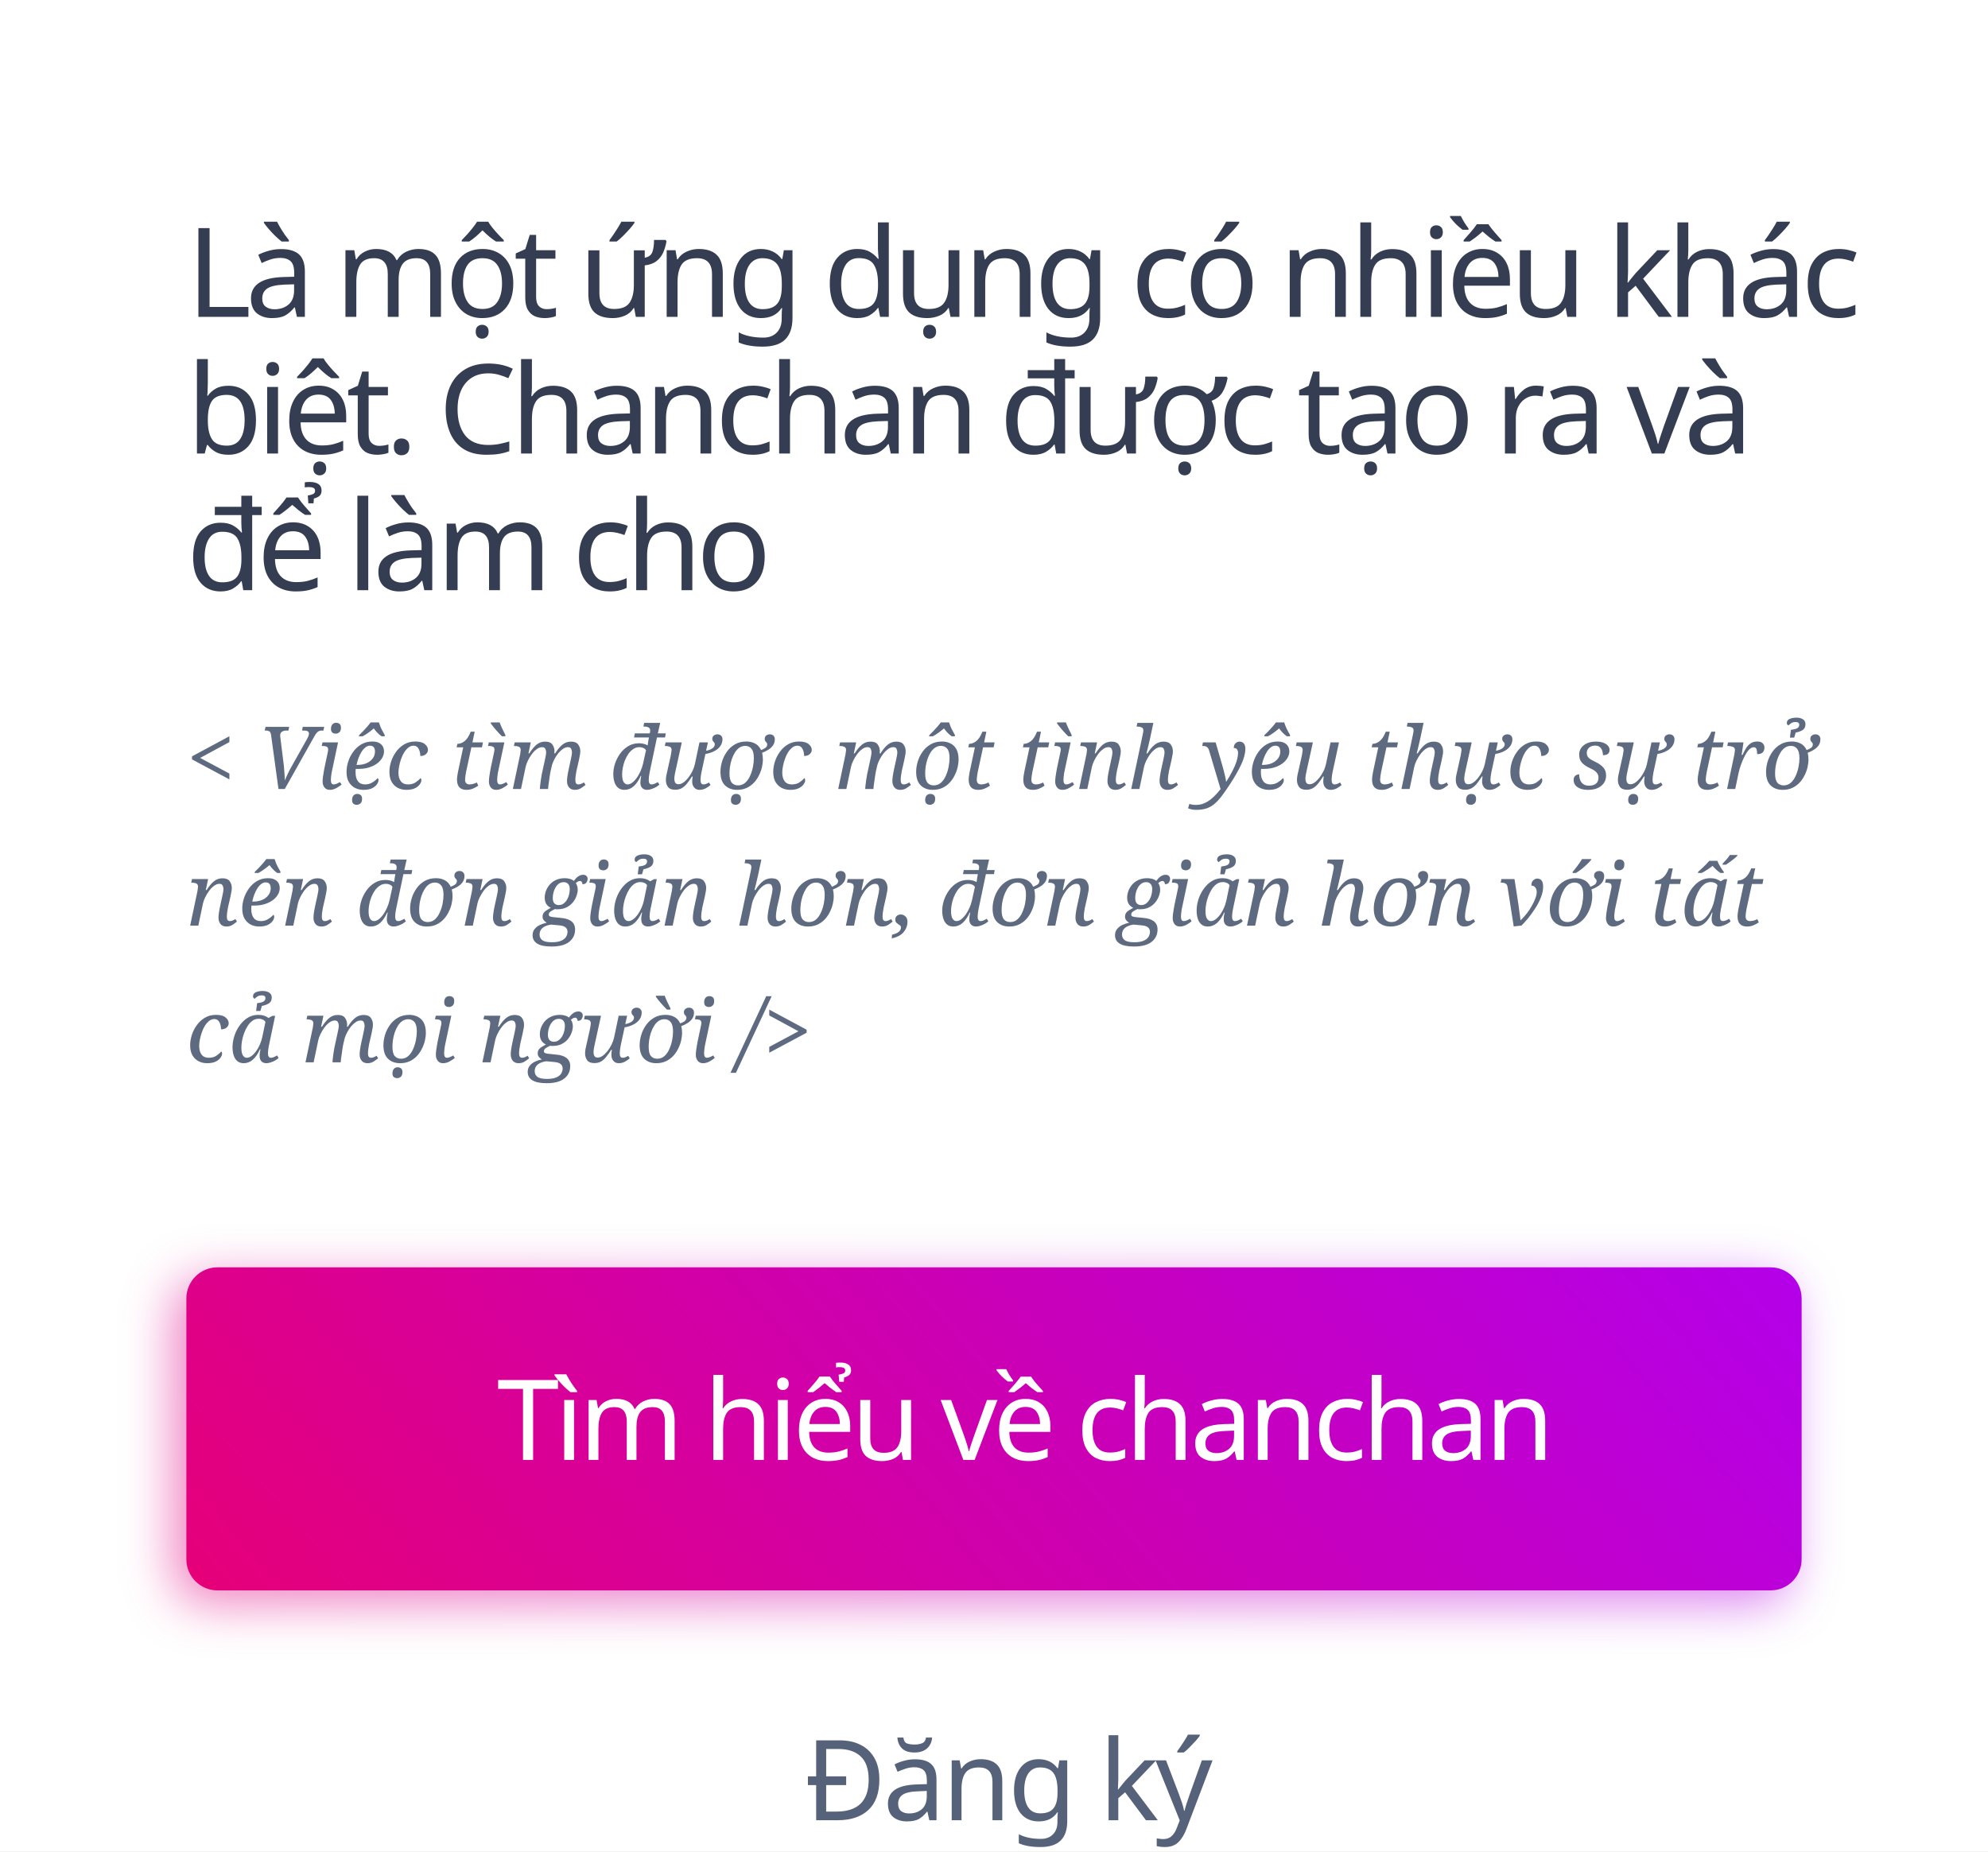
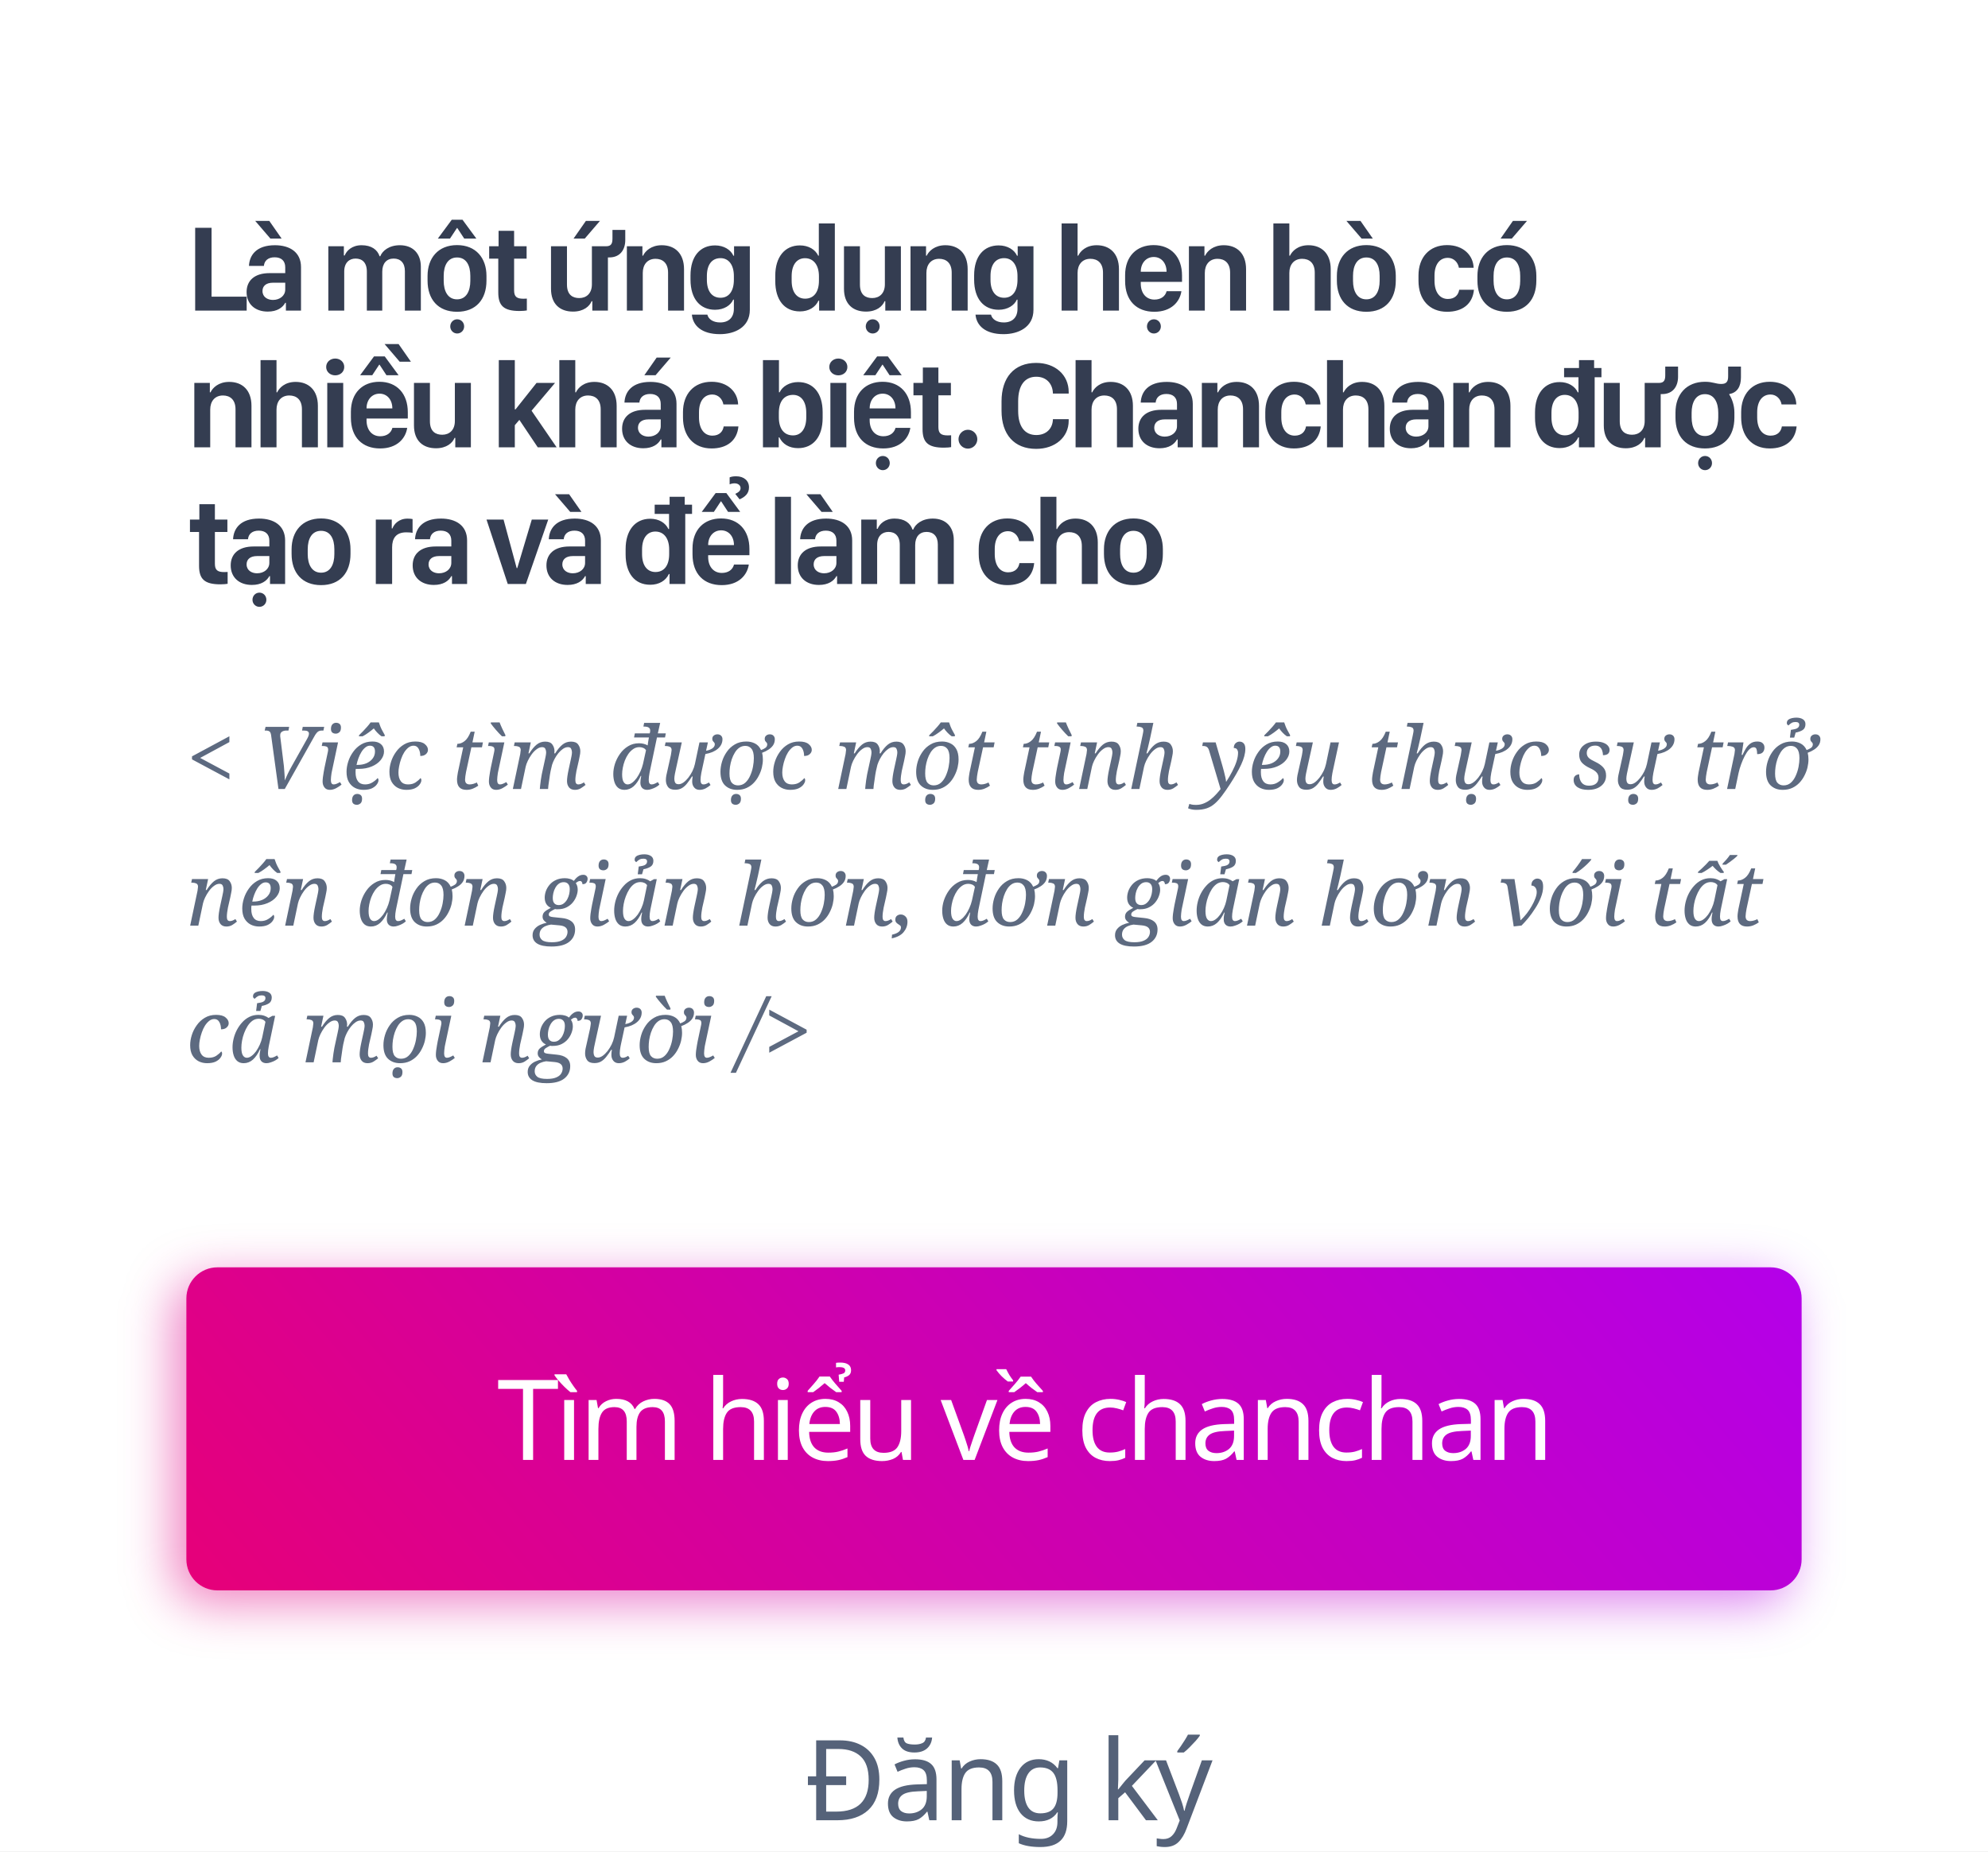
<svg xmlns="http://www.w3.org/2000/svg" width="320px" height="298px" viewBox="0 0 320 298" version="1.1">
  <defs>
    <linearGradient x1="-40.438%" y1="62.964%" x2="115.353%" y2="38.603%" id="linearGradient-1">
      <stop stop-color="#F50057" offset="0%" />
      <stop stop-color="#AA00FF" offset="100%" />
    </linearGradient>
    <filter x="-4.6%" y="-23.1%" width="109.2%" height="146.2%" filterUnits="objectBoundingBox" id="filter-2">
      <feGaussianBlur stdDeviation="4" in="SourceGraphic" />
    </filter>
    <linearGradient x1="-40.438%" y1="62.964%" x2="127.641%" y2="34.165%" id="linearGradient-3">
      <stop stop-color="#F50057" offset="0%" />
      <stop stop-color="#AA00FF" offset="100%" />
    </linearGradient>
  </defs>
  <g id="dubancolaai" stroke="none" stroke-width="1" fill="none" fill-rule="evenodd">
    <rect fill="#FFFFFF" x="0" y="0" width="320" height="298" />
-     <text id="Là-một-ứng-dụng-có-n" font-family="SFCompactDisplay-Semibold, SF Compact Display" font-size="20" font-weight="500" line-spacing="22" letter-spacing="-1" fill="#343D51">
-       <tspan x="30" y="51">Là một ứng dụng có nhiều khác </tspan>
-       <tspan x="30" y="73">biệt. Chanchan được tạo ra và </tspan>
-       <tspan x="30" y="95">để làm cho</tspan>
-     </text>
+     <path d="M39.707,47.754 L39.707,50 L31.416,50 L31.416,36.67 L34.053,36.67 L34.053,47.754 L39.707,47.754 Z M45.914,48.74 C45.504,49.502 44.625,50.156 43.102,50.156 C41.08,50.156 39.693,48.965 39.693,47.012 C39.693,45.156 40.982,43.965 43.385,43.965 L45.914,43.965 L45.914,43.027 C45.914,41.992 45.289,41.416 44.205,41.416 C43.15,41.416 42.545,41.973 42.477,42.803 L40.074,42.803 C40.152,41.074 41.266,39.473 44.254,39.473 C46.637,39.473 48.453,40.586 48.453,42.998 L48.453,50 L46.021,50 L46.021,48.74 L45.914,48.74 Z M43.932,48.281 C45.035,48.281 45.914,47.607 45.914,46.602 L45.914,45.508 L43.941,45.508 C42.809,45.508 42.252,46.055 42.252,46.846 C42.252,47.812 43.072,48.281 43.932,48.281 Z M45.328,38.398 L43.521,38.398 L41.08,35.557 L43.346,35.557 L45.328,38.398 Z M52.85,50 L52.85,39.639 L55.35,39.639 L55.35,41.123 L55.486,41.123 C55.77,40.371 56.648,39.473 58.201,39.473 C59.793,39.473 60.75,40.186 61.102,41.25 L61.209,41.25 C61.551,40.371 62.625,39.473 64.363,39.473 C66.502,39.473 67.742,40.85 67.742,42.92 L67.742,50 L65.174,50 L65.174,43.633 C65.174,42.314 64.461,41.621 63.367,41.621 C62.225,41.621 61.531,42.402 61.531,43.73 L61.531,50 L59.051,50 L59.051,43.73 C59.051,42.236 58.279,41.621 57.234,41.621 C56.229,41.621 55.408,42.275 55.408,43.711 L55.408,50 L52.85,50 Z M73.568,39.453 C76.615,39.453 78.305,41.543 78.305,44.404 L78.305,45.166 C78.305,48.184 76.625,50.186 73.568,50.186 C70.512,50.186 68.822,48.184 68.822,45.176 L68.822,44.414 C68.822,41.553 70.512,39.453 73.568,39.453 Z M73.568,41.445 C72.084,41.445 71.42,42.725 71.42,44.404 L71.42,45.205 C71.42,46.836 72.064,48.184 73.568,48.184 C75.063,48.184 75.707,46.846 75.707,45.205 L75.707,44.404 C75.707,42.715 75.053,41.445 73.568,41.445 Z M70.482,38.398 L72.719,35.371 L74.447,35.371 L76.674,38.398 L74.721,38.398 L73.607,36.699 L73.559,36.699 L72.436,38.398 L70.482,38.398 Z M72.475,52.549 C72.475,51.895 72.973,51.396 73.588,51.396 C74.223,51.396 74.711,51.895 74.711,52.549 C74.711,53.174 74.223,53.682 73.588,53.682 C72.973,53.682 72.475,53.174 72.475,52.549 Z M80.254,39.639 L80.254,37.158 L82.754,37.158 L82.754,39.639 L84.766,39.639 L84.766,41.631 L82.754,41.631 L82.754,46.738 C82.754,47.773 83.193,48.086 84.258,48.086 C84.473,48.086 84.688,48.076 84.805,48.066 L84.805,49.971 C84.609,50.01 84.15,50.059 83.633,50.059 C81.055,50.059 80.205,49.189 80.205,47.07 L80.205,41.631 L78.74,41.631 L78.74,39.639 L80.254,39.639 Z M95.227,48.486 C94.904,49.297 93.947,50.156 92.238,50.156 C90.119,50.156 88.693,48.926 88.693,46.484 L88.693,39.639 L91.262,39.639 L91.262,45.801 C91.262,47.51 92.229,47.979 93.244,47.979 C94.396,47.979 95.275,47.227 95.275,45.771 L95.275,39.639 L97.561,39.639 C98.42,39.639 98.586,39.16 98.586,38.379 L98.586,37.012 L100.646,37.012 L100.646,38.643 C100.646,40.205 99.816,41.436 98.078,41.436 L97.854,41.436 L97.854,50 L95.344,50 L95.344,48.486 L95.227,48.486 Z M94.133,38.398 L92.326,38.398 L94.309,35.557 L96.574,35.557 L94.133,38.398 Z M100.906,50 L100.906,39.639 L103.406,39.639 L103.406,41.152 L103.514,41.152 C103.846,40.439 104.793,39.473 106.521,39.473 C108.631,39.473 110.105,40.791 110.105,43.33 L110.105,50 L107.537,50 L107.537,43.887 C107.537,42.295 106.619,41.66 105.516,41.66 C104.188,41.66 103.465,42.617 103.465,43.926 L103.465,50 L100.906,50 Z M115.922,51.904 C117.299,51.904 118.129,51.104 118.129,49.707 L118.129,48.232 L118.021,48.232 C117.631,49.141 116.547,49.863 115.102,49.863 C112.748,49.863 111.146,48.174 111.146,44.99 L111.146,44.346 C111.146,41.201 112.738,39.502 115.102,39.502 C116.527,39.502 117.631,40.215 118.051,41.162 L118.158,41.162 L118.158,39.639 L120.697,39.639 L120.697,49.873 C120.697,52.705 118.227,53.789 115.883,53.789 C112.904,53.789 111.518,52.373 111.371,50.645 L113.861,50.645 C114.027,51.377 114.789,51.904 115.922,51.904 Z M115.98,41.553 C114.613,41.553 113.783,42.568 113.783,44.434 L113.783,45.039 C113.783,46.895 114.613,47.93 115.98,47.93 C117.309,47.93 118.129,46.885 118.129,45.039 L118.129,44.434 C118.129,42.607 117.27,41.553 115.98,41.553 Z M128.756,39.502 C130.162,39.502 131.246,40.176 131.705,41.152 L131.803,41.152 L131.803,35.967 L134.381,35.967 L134.381,50 L131.852,50 L131.852,48.398 L131.744,48.398 C131.256,49.463 130.172,50.127 128.756,50.127 C126.236,50.127 124.791,48.252 124.791,45.244 L124.791,44.375 C124.791,41.416 126.285,39.502 128.756,39.502 Z M129.576,41.562 C128.336,41.562 127.428,42.52 127.428,44.463 L127.428,45.176 C127.428,47.119 128.336,48.076 129.596,48.076 C130.953,48.076 131.822,47.07 131.822,45.186 L131.822,44.463 C131.822,42.646 130.943,41.562 129.576,41.562 Z M145.012,39.639 L145.012,50 L142.502,50 L142.502,48.486 L142.385,48.486 C142.063,49.297 141.105,50.156 139.396,50.156 C137.277,50.156 135.852,48.926 135.852,46.484 L135.852,39.639 L138.42,39.639 L138.42,45.801 C138.42,47.51 139.387,47.979 140.402,47.979 C141.555,47.979 142.434,47.227 142.434,45.771 L142.434,39.639 L145.012,39.639 Z M139.357,52.549 C139.357,51.895 139.855,51.396 140.471,51.396 C141.105,51.396 141.594,51.895 141.594,52.549 C141.594,53.174 141.105,53.682 140.471,53.682 C139.855,53.682 139.357,53.174 139.357,52.549 Z M146.561,50 L146.561,39.639 L149.061,39.639 L149.061,41.152 L149.168,41.152 C149.5,40.439 150.447,39.473 152.176,39.473 C154.285,39.473 155.76,40.791 155.76,43.33 L155.76,50 L153.191,50 L153.191,43.887 C153.191,42.295 152.273,41.66 151.17,41.66 C149.842,41.66 149.119,42.617 149.119,43.926 L149.119,50 L146.561,50 Z M161.576,51.904 C162.953,51.904 163.783,51.104 163.783,49.707 L163.783,48.232 L163.676,48.232 C163.285,49.141 162.201,49.863 160.756,49.863 C158.402,49.863 156.801,48.174 156.801,44.99 L156.801,44.346 C156.801,41.201 158.393,39.502 160.756,39.502 C162.182,39.502 163.285,40.215 163.705,41.162 L163.813,41.162 L163.813,39.639 L166.352,39.639 L166.352,49.873 C166.352,52.705 163.881,53.789 161.537,53.789 C158.559,53.789 157.172,52.373 157.025,50.645 L159.516,50.645 C159.682,51.377 160.443,51.904 161.576,51.904 Z M161.635,41.553 C160.268,41.553 159.438,42.568 159.438,44.434 L159.438,45.039 C159.438,46.895 160.268,47.93 161.635,47.93 C162.963,47.93 163.783,46.885 163.783,45.039 L163.783,44.434 C163.783,42.607 162.924,41.553 161.635,41.553 Z M170.885,50 L170.885,35.967 L173.453,35.967 L173.453,41.152 L173.561,41.152 C173.893,40.439 174.811,39.473 176.529,39.473 C178.619,39.473 180.113,40.791 180.113,43.33 L180.113,50 L177.545,50 L177.545,43.887 C177.545,42.295 176.637,41.66 175.514,41.66 C174.186,41.66 173.453,42.617 173.453,43.926 L173.453,50 L170.885,50 Z M185.803,50.186 C182.961,50.186 181.105,48.408 181.105,45.234 L181.105,44.287 C181.105,41.25 182.971,39.453 185.695,39.453 C188.518,39.453 190.266,41.377 190.266,44.355 L190.266,45.371 L183.625,45.371 L183.625,45.654 C183.625,47.227 184.514,48.223 185.822,48.223 C186.848,48.223 187.57,47.715 187.785,46.875 L190.168,46.875 C189.924,48.535 188.576,50.186 185.803,50.186 Z M183.625,43.74 L187.775,43.74 L187.775,43.721 C187.775,42.383 186.965,41.367 185.715,41.367 C184.455,41.367 183.625,42.393 183.625,43.721 L183.625,43.74 Z M184.621,52.549 C184.621,51.895 185.119,51.396 185.734,51.396 C186.369,51.396 186.857,51.895 186.857,52.549 C186.857,53.174 186.369,53.682 185.734,53.682 C185.119,53.682 184.621,53.174 184.621,52.549 Z M191.375,50 L191.375,39.639 L193.875,39.639 L193.875,41.152 L193.982,41.152 C194.314,40.439 195.262,39.473 196.99,39.473 C199.1,39.473 200.574,40.791 200.574,43.33 L200.574,50 L198.006,50 L198.006,43.887 C198.006,42.295 197.088,41.66 195.984,41.66 C194.656,41.66 193.934,42.617 193.934,43.926 L193.934,50 L191.375,50 Z M204.971,50 L204.971,35.967 L207.539,35.967 L207.539,41.152 L207.646,41.152 C207.979,40.439 208.896,39.473 210.615,39.473 C212.705,39.473 214.199,40.791 214.199,43.33 L214.199,50 L211.631,50 L211.631,43.887 C211.631,42.295 210.723,41.66 209.6,41.66 C208.271,41.66 207.539,42.617 207.539,43.926 L207.539,50 L204.971,50 Z M219.938,39.453 C222.984,39.453 224.674,41.543 224.674,44.404 L224.674,45.166 C224.674,48.184 222.994,50.186 219.938,50.186 C216.881,50.186 215.191,48.184 215.191,45.176 L215.191,44.414 C215.191,41.553 216.881,39.453 219.938,39.453 Z M219.938,41.445 C218.453,41.445 217.789,42.725 217.789,44.404 L217.789,45.205 C217.789,46.836 218.434,48.184 219.938,48.184 C221.432,48.184 222.076,46.846 222.076,45.205 L222.076,44.404 C222.076,42.715 221.422,41.445 219.938,41.445 Z M220.973,38.398 L219.166,38.398 L216.725,35.557 L218.99,35.557 L220.973,38.398 Z M228.328,45.195 L228.328,44.336 C228.328,41.465 230.047,39.453 232.938,39.453 C235.555,39.453 237.146,41.113 237.205,43.105 L234.832,43.105 C234.695,42.246 234.012,41.504 233.055,41.504 C231.717,41.504 230.906,42.598 230.906,44.365 L230.906,45.186 C230.906,47.012 231.736,48.125 233.064,48.125 C234.207,48.125 234.764,47.432 234.881,46.641 L237.254,46.641 C237.039,48.955 235.379,50.186 232.928,50.186 C230.066,50.186 228.328,48.213 228.328,45.195 Z M242.563,39.453 C245.609,39.453 247.299,41.543 247.299,44.404 L247.299,45.166 C247.299,48.184 245.619,50.186 242.563,50.186 C239.506,50.186 237.816,48.184 237.816,45.176 L237.816,44.414 C237.816,41.553 239.506,39.453 242.563,39.453 Z M242.563,41.445 C241.078,41.445 240.414,42.725 240.414,44.404 L240.414,45.205 C240.414,46.836 241.059,48.184 242.563,48.184 C244.057,48.184 244.701,46.846 244.701,45.205 L244.701,44.404 C244.701,42.715 244.047,41.445 242.563,41.445 Z M243.354,38.398 L241.547,38.398 L243.529,35.557 L245.795,35.557 L243.354,38.398 Z M31.279,72 L31.279,61.639 L33.779,61.639 L33.779,63.152 L33.887,63.152 C34.219,62.439 35.166,61.473 36.895,61.473 C39.004,61.473 40.479,62.791 40.479,65.33 L40.479,72 L37.91,72 L37.91,65.887 C37.91,64.295 36.992,63.66 35.889,63.66 C34.561,63.66 33.838,64.617 33.838,65.926 L33.838,72 L31.279,72 Z M41.939,72 L41.939,57.967 L44.508,57.967 L44.508,63.152 L44.615,63.152 C44.947,62.439 45.865,61.473 47.584,61.473 C49.674,61.473 51.168,62.791 51.168,65.33 L51.168,72 L48.6,72 L48.6,65.887 C48.6,64.295 47.691,63.66 46.568,63.66 C45.24,63.66 44.508,64.617 44.508,65.926 L44.508,72 L41.939,72 Z M52.678,72 L52.678,61.639 L55.246,61.639 L55.246,72 L52.678,72 Z M52.502,59.07 C52.502,58.27 53.166,57.713 53.957,57.713 C54.758,57.713 55.412,58.27 55.412,59.07 C55.412,59.871 54.758,60.418 53.957,60.418 C53.166,60.418 52.502,59.871 52.502,59.07 Z M61.18,72.186 C58.338,72.186 56.482,70.408 56.482,67.234 L56.482,66.287 C56.482,63.25 58.348,61.453 61.072,61.453 C63.895,61.453 65.643,63.377 65.643,66.355 L65.643,67.371 L59.002,67.371 L59.002,67.654 C59.002,69.227 59.891,70.223 61.199,70.223 C62.225,70.223 62.947,69.715 63.162,68.875 L65.545,68.875 C65.301,70.535 63.953,72.186 61.18,72.186 Z M59.002,65.74 L63.152,65.74 L63.152,65.721 C63.152,64.383 62.342,63.367 61.092,63.367 C59.832,63.367 59.002,64.393 59.002,65.721 L59.002,65.74 Z M66.141,58.221 L64.334,58.221 L61.902,55.379 L64.158,55.379 L66.141,58.221 Z M57.967,60.398 L60.203,57.371 L61.932,57.371 L64.158,60.398 L62.205,60.398 L61.092,58.699 L61.043,58.699 L59.92,60.398 L57.967,60.398 Z M75.795,61.639 L75.795,72 L73.285,72 L73.285,70.486 L73.168,70.486 C72.846,71.297 71.889,72.156 70.18,72.156 C68.061,72.156 66.635,70.926 66.635,68.484 L66.635,61.639 L69.203,61.639 L69.203,67.801 C69.203,69.51 70.17,69.979 71.186,69.979 C72.338,69.979 73.217,69.227 73.217,67.771 L73.217,61.639 L75.795,61.639 Z M82.867,68.445 L82.867,72 L80.289,72 L80.289,57.967 L82.867,57.967 L82.867,65.896 L82.984,65.896 L86.363,61.639 L89.342,61.639 L85.563,66.111 L89.596,72 L86.559,72 L83.6,67.586 L82.867,68.445 Z M90.031,72 L90.031,57.967 L92.6,57.967 L92.6,63.152 L92.707,63.152 C93.039,62.439 93.957,61.473 95.676,61.473 C97.766,61.473 99.26,62.791 99.26,65.33 L99.26,72 L96.691,72 L96.691,65.887 C96.691,64.295 95.783,63.66 94.66,63.66 C93.332,63.66 92.6,64.617 92.6,65.926 L92.6,72 L90.031,72 Z M106.355,70.74 C105.945,71.502 105.066,72.156 103.543,72.156 C101.521,72.156 100.135,70.965 100.135,69.012 C100.135,67.156 101.424,65.965 103.826,65.965 L106.355,65.965 L106.355,65.027 C106.355,63.992 105.73,63.416 104.646,63.416 C103.592,63.416 102.986,63.973 102.918,64.803 L100.516,64.803 C100.594,63.074 101.707,61.473 104.695,61.473 C107.078,61.473 108.895,62.586 108.895,64.998 L108.895,72 L106.463,72 L106.463,70.74 L106.355,70.74 Z M104.373,70.281 C105.477,70.281 106.355,69.607 106.355,68.602 L106.355,67.508 L104.383,67.508 C103.25,67.508 102.693,68.055 102.693,68.846 C102.693,69.812 103.514,70.281 104.373,70.281 Z M105.525,60.398 L103.719,60.398 L105.701,57.557 L107.967,57.557 L105.525,60.398 Z M109.936,67.195 L109.936,66.336 C109.936,63.465 111.654,61.453 114.545,61.453 C117.162,61.453 118.754,63.113 118.813,65.105 L116.439,65.105 C116.303,64.246 115.619,63.504 114.662,63.504 C113.324,63.504 112.514,64.598 112.514,66.365 L112.514,67.186 C112.514,69.012 113.344,70.125 114.672,70.125 C115.814,70.125 116.371,69.432 116.488,68.641 L118.861,68.641 C118.646,70.955 116.986,72.186 114.535,72.186 C111.674,72.186 109.936,70.213 109.936,67.195 Z M128.463,72.137 C126.998,72.137 125.963,71.463 125.445,70.398 L125.348,70.398 L125.348,72 L122.809,72 L122.809,57.967 L125.387,57.967 L125.387,63.143 L125.494,63.143 C125.953,62.176 127.105,61.502 128.473,61.502 C130.826,61.502 132.418,63.191 132.418,66.355 L132.418,67.264 C132.418,70.359 130.865,72.137 128.463,72.137 Z M127.652,70.086 C128.912,70.086 129.781,69.07 129.781,67.176 L129.781,66.463 C129.781,64.559 128.912,63.562 127.652,63.562 C126.266,63.562 125.367,64.549 125.367,66.463 L125.367,67.166 C125.367,69.08 126.256,70.086 127.652,70.086 Z M133.664,72 L133.664,61.639 L136.232,61.639 L136.232,72 L133.664,72 Z M133.488,59.07 C133.488,58.27 134.152,57.713 134.943,57.713 C135.744,57.713 136.398,58.27 136.398,59.07 C136.398,59.871 135.744,60.418 134.943,60.418 C134.152,60.418 133.488,59.871 133.488,59.07 Z M142.166,72.186 C139.324,72.186 137.469,70.408 137.469,67.234 L137.469,66.287 C137.469,63.25 139.334,61.453 142.059,61.453 C144.881,61.453 146.629,63.377 146.629,66.355 L146.629,67.371 L139.988,67.371 L139.988,67.654 C139.988,69.227 140.877,70.223 142.186,70.223 C143.211,70.223 143.934,69.715 144.148,68.875 L146.531,68.875 C146.287,70.535 144.939,72.186 142.166,72.186 Z M139.988,65.74 L144.139,65.74 L144.139,65.721 C144.139,64.383 143.328,63.367 142.078,63.367 C140.818,63.367 139.988,64.393 139.988,65.721 L139.988,65.74 Z M138.953,60.398 L141.189,57.371 L142.918,57.371 L145.145,60.398 L143.191,60.398 L142.078,58.699 L142.029,58.699 L140.906,60.398 L138.953,60.398 Z M140.984,74.549 C140.984,73.895 141.482,73.396 142.098,73.396 C142.732,73.396 143.221,73.895 143.221,74.549 C143.221,75.174 142.732,75.682 142.098,75.682 C141.482,75.682 140.984,75.174 140.984,74.549 Z M148.549,61.639 L148.549,59.158 L151.049,59.158 L151.049,61.639 L153.061,61.639 L153.061,63.631 L151.049,63.631 L151.049,68.738 C151.049,69.773 151.488,70.086 152.553,70.086 C152.768,70.086 152.982,70.076 153.1,70.066 L153.1,71.971 C152.904,72.01 152.445,72.059 151.928,72.059 C149.35,72.059 148.5,71.189 148.5,69.07 L148.5,63.631 L147.035,63.631 L147.035,61.639 L148.549,61.639 Z M154.287,70.691 C154.287,69.861 154.971,69.178 155.801,69.178 C156.631,69.178 157.314,69.861 157.314,70.691 C157.314,71.531 156.631,72.215 155.801,72.215 C154.971,72.215 154.287,71.531 154.287,70.691 Z M163.889,64.588 L163.889,66.141 C163.889,68.641 164.943,70.027 166.809,70.027 C168.43,70.027 169.455,68.963 169.484,67.469 L172.023,67.469 L172.023,67.723 C172.023,70.398 169.816,72.254 166.789,72.254 C163.234,72.254 161.213,69.92 161.213,66.121 L161.213,64.598 C161.213,60.77 163.234,58.416 166.789,58.416 C169.826,58.416 172.023,60.32 172.023,63.104 L172.023,63.348 L169.484,63.348 C169.455,61.766 168.43,60.643 166.809,60.643 C164.943,60.643 163.889,62.049 163.889,64.588 Z M173.133,72 L173.133,57.967 L175.701,57.967 L175.701,63.152 L175.809,63.152 C176.141,62.439 177.059,61.473 178.777,61.473 C180.867,61.473 182.361,62.791 182.361,65.33 L182.361,72 L179.793,72 L179.793,65.887 C179.793,64.295 178.885,63.66 177.762,63.66 C176.434,63.66 175.701,64.617 175.701,65.926 L175.701,72 L173.133,72 Z M189.457,70.74 C189.047,71.502 188.168,72.156 186.645,72.156 C184.623,72.156 183.236,70.965 183.236,69.012 C183.236,67.156 184.525,65.965 186.928,65.965 L189.457,65.965 L189.457,65.027 C189.457,63.992 188.832,63.416 187.748,63.416 C186.693,63.416 186.088,63.973 186.02,64.803 L183.617,64.803 C183.695,63.074 184.809,61.473 187.797,61.473 C190.18,61.473 191.996,62.586 191.996,64.998 L191.996,72 L189.564,72 L189.564,70.74 L189.457,70.74 Z M187.475,70.281 C188.578,70.281 189.457,69.607 189.457,68.602 L189.457,67.508 L187.484,67.508 C186.352,67.508 185.795,68.055 185.795,68.846 C185.795,69.812 186.615,70.281 187.475,70.281 Z M193.457,72 L193.457,61.639 L195.957,61.639 L195.957,63.152 L196.064,63.152 C196.396,62.439 197.344,61.473 199.072,61.473 C201.182,61.473 202.656,62.791 202.656,65.33 L202.656,72 L200.088,72 L200.088,65.887 C200.088,64.295 199.17,63.66 198.066,63.66 C196.738,63.66 196.016,64.617 196.016,65.926 L196.016,72 L193.457,72 Z M203.668,67.195 L203.668,66.336 C203.668,63.465 205.387,61.453 208.277,61.453 C210.895,61.453 212.486,63.113 212.545,65.105 L210.172,65.105 C210.035,64.246 209.352,63.504 208.395,63.504 C207.057,63.504 206.246,64.598 206.246,66.365 L206.246,67.186 C206.246,69.012 207.076,70.125 208.404,70.125 C209.547,70.125 210.104,69.432 210.221,68.641 L212.594,68.641 C212.379,70.955 210.719,72.186 208.268,72.186 C205.406,72.186 203.668,70.213 203.668,67.195 Z M213.605,72 L213.605,57.967 L216.174,57.967 L216.174,63.152 L216.281,63.152 C216.613,62.439 217.531,61.473 219.25,61.473 C221.34,61.473 222.834,62.791 222.834,65.33 L222.834,72 L220.266,72 L220.266,65.887 C220.266,64.295 219.357,63.66 218.234,63.66 C216.906,63.66 216.174,64.617 216.174,65.926 L216.174,72 L213.605,72 Z M229.93,70.74 C229.52,71.502 228.641,72.156 227.117,72.156 C225.096,72.156 223.709,70.965 223.709,69.012 C223.709,67.156 224.998,65.965 227.4,65.965 L229.93,65.965 L229.93,65.027 C229.93,63.992 229.305,63.416 228.221,63.416 C227.166,63.416 226.561,63.973 226.492,64.803 L224.09,64.803 C224.168,63.074 225.281,61.473 228.27,61.473 C230.652,61.473 232.469,62.586 232.469,64.998 L232.469,72 L230.037,72 L230.037,70.74 L229.93,70.74 Z M227.947,70.281 C229.051,70.281 229.93,69.607 229.93,68.602 L229.93,67.508 L227.957,67.508 C226.824,67.508 226.268,68.055 226.268,68.846 C226.268,69.812 227.088,70.281 227.947,70.281 Z M233.93,72 L233.93,61.639 L236.43,61.639 L236.43,63.152 L236.537,63.152 C236.869,62.439 237.816,61.473 239.545,61.473 C241.654,61.473 243.129,62.791 243.129,65.33 L243.129,72 L240.561,72 L240.561,65.887 C240.561,64.295 239.643,63.66 238.539,63.66 C237.211,63.66 236.488,64.617 236.488,65.926 L236.488,72 L233.93,72 Z M251.871,63.562 C250.631,63.562 249.732,64.52 249.732,66.463 L249.732,67.176 C249.732,69.119 250.631,70.076 251.891,70.076 C253.248,70.076 254.098,69.07 254.098,67.186 L254.098,66.463 C254.098,64.646 253.238,63.562 251.871,63.562 Z M254.049,70.398 C253.561,71.463 252.467,72.127 251.051,72.127 C248.531,72.127 247.086,70.252 247.086,67.244 L247.086,66.375 C247.086,63.416 248.58,61.502 251.051,61.502 C252.457,61.502 253.512,62.176 253.971,63.152 L254.078,63.152 L254.078,60.721 L251.764,60.721 L251.764,59.236 L254.166,59.236 L254.166,57.967 L256.598,57.967 L256.598,59.236 L257.779,59.236 L257.779,60.721 L256.686,60.721 L256.686,72 L254.156,72 L254.156,70.398 L254.049,70.398 Z M264.689,70.486 C264.367,71.297 263.41,72.156 261.701,72.156 C259.582,72.156 258.156,70.926 258.156,68.484 L258.156,61.639 L260.725,61.639 L260.725,67.801 C260.725,69.51 261.691,69.979 262.707,69.979 C263.859,69.979 264.738,69.227 264.738,67.771 L264.738,61.639 L267.023,61.639 C267.883,61.639 268.049,61.16 268.049,60.379 L268.049,59.012 L270.109,59.012 L270.109,60.643 C270.109,62.205 269.279,63.436 267.541,63.436 L267.316,63.436 L267.316,72 L264.807,72 L264.807,70.486 L264.689,70.486 Z M274.451,72.186 C271.463,72.186 269.695,70.311 269.695,67.225 L269.695,66.395 C269.695,63.523 271.424,61.453 274.451,61.453 C275.711,61.453 276.17,61.805 277.059,61.805 C277.957,61.805 278.172,61.365 278.172,60.555 L278.172,59.012 L280.232,59.012 L280.232,60.75 C280.232,62.166 279.666,63.211 278.357,63.426 L278.357,63.514 C278.768,64.139 279.178,65.213 279.178,66.385 L279.178,67.215 C279.178,70.301 277.42,72.186 274.451,72.186 Z M274.441,63.445 C272.889,63.445 272.293,64.871 272.293,66.443 L272.293,67.195 C272.293,68.748 272.869,70.184 274.441,70.184 C276.014,70.184 276.58,68.738 276.58,67.195 L276.58,66.443 C276.58,64.871 275.994,63.445 274.441,63.445 Z M273.338,74.549 C273.338,73.895 273.836,73.396 274.451,73.396 C275.086,73.396 275.574,73.895 275.574,74.549 C275.574,75.174 275.086,75.682 274.451,75.682 C273.836,75.682 273.338,75.174 273.338,74.549 Z M280.268,67.195 L280.268,66.336 C280.268,63.465 281.986,61.453 284.877,61.453 C287.494,61.453 289.086,63.113 289.145,65.105 L286.771,65.105 C286.635,64.246 285.951,63.504 284.994,63.504 C283.656,63.504 282.846,64.598 282.846,66.365 L282.846,67.186 C282.846,69.012 283.676,70.125 285.004,70.125 C286.146,70.125 286.703,69.432 286.82,68.641 L289.193,68.641 C288.979,70.955 287.318,72.186 284.867,72.186 C282.006,72.186 280.268,70.213 280.268,67.195 Z M32.09,83.639 L32.09,81.158 L34.59,81.158 L34.59,83.639 L36.602,83.639 L36.602,85.631 L34.59,85.631 L34.59,90.738 C34.59,91.773 35.029,92.086 36.094,92.086 C36.309,92.086 36.523,92.076 36.641,92.066 L36.641,93.971 C36.445,94.01 35.986,94.059 35.469,94.059 C32.891,94.059 32.041,93.189 32.041,91.07 L32.041,85.631 L30.576,85.631 L30.576,83.639 L32.09,83.639 Z M43.355,92.74 C42.945,93.502 42.066,94.156 40.543,94.156 C38.521,94.156 37.135,92.965 37.135,91.012 C37.135,89.156 38.424,87.965 40.826,87.965 L43.355,87.965 L43.355,87.027 C43.355,85.992 42.73,85.416 41.646,85.416 C40.592,85.416 39.986,85.973 39.918,86.803 L37.516,86.803 C37.594,85.074 38.707,83.473 41.695,83.473 C44.078,83.473 45.895,84.586 45.895,86.998 L45.895,94 L43.463,94 L43.463,92.74 L43.355,92.74 Z M41.373,92.281 C42.477,92.281 43.355,91.607 43.355,90.602 L43.355,89.508 L41.383,89.508 C40.25,89.508 39.693,90.055 39.693,90.846 C39.693,91.812 40.514,92.281 41.373,92.281 Z M40.641,96.549 C40.641,95.895 41.139,95.396 41.754,95.396 C42.389,95.396 42.877,95.895 42.877,96.549 C42.877,97.174 42.389,97.682 41.754,97.682 C41.139,97.682 40.641,97.174 40.641,96.549 Z M51.682,83.453 C54.729,83.453 56.418,85.543 56.418,88.404 L56.418,89.166 C56.418,92.184 54.738,94.186 51.682,94.186 C48.625,94.186 46.936,92.184 46.936,89.176 L46.936,88.414 C46.936,85.553 48.625,83.453 51.682,83.453 Z M51.682,85.445 C50.197,85.445 49.533,86.725 49.533,88.404 L49.533,89.205 C49.533,90.836 50.178,92.184 51.682,92.184 C53.176,92.184 53.82,90.846 53.82,89.205 L53.82,88.404 C53.82,86.715 53.166,85.445 51.682,85.445 Z M60.492,94 L60.492,83.639 L63.061,83.639 L63.061,85.064 L63.168,85.064 C63.402,84.4 64.174,83.482 65.59,83.482 C65.941,83.482 66.205,83.512 66.41,83.551 L66.41,85.777 C66.205,85.719 65.795,85.689 65.395,85.689 C63.705,85.689 63.119,86.705 63.119,88.092 L63.119,94 L60.492,94 Z M72.646,92.74 C72.236,93.502 71.357,94.156 69.834,94.156 C67.813,94.156 66.426,92.965 66.426,91.012 C66.426,89.156 67.715,87.965 70.117,87.965 L72.646,87.965 L72.646,87.027 C72.646,85.992 72.021,85.416 70.938,85.416 C69.883,85.416 69.277,85.973 69.209,86.803 L66.807,86.803 C66.885,85.074 67.998,83.473 70.986,83.473 C73.369,83.473 75.186,84.586 75.186,86.998 L75.186,94 L72.754,94 L72.754,92.74 L72.646,92.74 Z M70.664,92.281 C71.768,92.281 72.646,91.607 72.646,90.602 L72.646,89.508 L70.674,89.508 C69.541,89.508 68.984,90.055 68.984,90.846 C68.984,91.812 69.805,92.281 70.664,92.281 Z M81.73,94 L78.313,83.639 L81.057,83.639 L83.166,91.441 L83.264,91.441 L85.598,83.639 L88.244,83.639 L84.65,94 L81.73,94 Z M94.178,92.74 C93.768,93.502 92.889,94.156 91.365,94.156 C89.344,94.156 87.957,92.965 87.957,91.012 C87.957,89.156 89.246,87.965 91.648,87.965 L94.178,87.965 L94.178,87.027 C94.178,85.992 93.553,85.416 92.469,85.416 C91.414,85.416 90.809,85.973 90.74,86.803 L88.338,86.803 C88.416,85.074 89.529,83.473 92.518,83.473 C94.9,83.473 96.717,84.586 96.717,86.998 L96.717,94 L94.285,94 L94.285,92.74 L94.178,92.74 Z M92.195,92.281 C93.299,92.281 94.178,91.607 94.178,90.602 L94.178,89.508 L92.205,89.508 C91.072,89.508 90.516,90.055 90.516,90.846 C90.516,91.812 91.336,92.281 92.195,92.281 Z M93.592,82.398 L91.785,82.398 L89.344,79.557 L91.609,79.557 L93.592,82.398 Z M105.488,85.562 C104.248,85.562 103.35,86.52 103.35,88.463 L103.35,89.176 C103.35,91.119 104.248,92.076 105.508,92.076 C106.865,92.076 107.715,91.07 107.715,89.186 L107.715,88.463 C107.715,86.646 106.855,85.562 105.488,85.562 Z M107.666,92.398 C107.178,93.463 106.084,94.127 104.668,94.127 C102.148,94.127 100.703,92.252 100.703,89.244 L100.703,88.375 C100.703,85.416 102.197,83.502 104.668,83.502 C106.074,83.502 107.129,84.176 107.588,85.152 L107.695,85.152 L107.695,82.721 L105.381,82.721 L105.381,81.236 L107.783,81.236 L107.783,79.967 L110.215,79.967 L110.215,81.236 L111.396,81.236 L111.396,82.721 L110.303,82.721 L110.303,94 L107.773,94 L107.773,92.398 L107.666,92.398 Z M116.168,94.186 C113.326,94.186 111.471,92.408 111.471,89.234 L111.471,88.287 C111.471,85.25 113.336,83.453 116.061,83.453 C118.883,83.453 120.631,85.377 120.631,88.355 L120.631,89.371 L113.99,89.371 L113.99,89.654 C113.99,91.227 114.879,92.223 116.188,92.223 C117.213,92.223 117.936,91.715 118.15,90.875 L120.533,90.875 C120.289,92.535 118.941,94.186 116.168,94.186 Z M113.99,87.74 L118.141,87.74 L118.141,87.721 C118.141,86.383 117.33,85.367 116.08,85.367 C114.82,85.367 113.99,86.393 113.99,87.721 L113.99,87.74 Z M117.447,77.965 L117.447,76.842 C117.643,76.744 118.023,76.666 118.482,76.666 C119.762,76.666 120.563,77.389 120.563,78.443 C120.563,79.43 119.928,79.996 119.049,80.377 L118.355,79.498 C118.951,79.215 119.205,78.961 119.205,78.57 C119.205,78.131 118.824,77.799 118.238,77.799 C117.916,77.799 117.613,77.887 117.447,77.965 Z M112.955,82.398 L115.191,79.371 L116.92,79.371 L119.146,82.398 L117.193,82.398 L116.08,80.699 L116.031,80.699 L114.908,82.398 L112.955,82.398 Z M124.744,94 L124.744,79.967 L127.322,79.967 L127.322,94 L124.744,94 Z M134.633,92.74 C134.223,93.502 133.344,94.156 131.82,94.156 C129.799,94.156 128.412,92.965 128.412,91.012 C128.412,89.156 129.701,87.965 132.104,87.965 L134.633,87.965 L134.633,87.027 C134.633,85.992 134.008,85.416 132.924,85.416 C131.869,85.416 131.264,85.973 131.195,86.803 L128.793,86.803 C128.871,85.074 129.984,83.473 132.973,83.473 C135.355,83.473 137.172,84.586 137.172,86.998 L137.172,94 L134.74,94 L134.74,92.74 L134.633,92.74 Z M132.65,92.281 C133.754,92.281 134.633,91.607 134.633,90.602 L134.633,89.508 L132.66,89.508 C131.527,89.508 130.971,90.055 130.971,90.846 C130.971,91.812 131.791,92.281 132.65,92.281 Z M134.047,82.398 L132.24,82.398 L129.799,79.557 L132.064,79.557 L134.047,82.398 Z M138.633,94 L138.633,83.639 L141.133,83.639 L141.133,85.123 L141.27,85.123 C141.553,84.371 142.432,83.473 143.984,83.473 C145.576,83.473 146.533,84.186 146.885,85.25 L146.992,85.25 C147.334,84.371 148.408,83.473 150.146,83.473 C152.285,83.473 153.525,84.85 153.525,86.92 L153.525,94 L150.957,94 L150.957,87.633 C150.957,86.314 150.244,85.621 149.15,85.621 C148.008,85.621 147.314,86.402 147.314,87.73 L147.314,94 L144.834,94 L144.834,87.73 C144.834,86.236 144.063,85.621 143.018,85.621 C142.012,85.621 141.191,86.275 141.191,87.711 L141.191,94 L138.633,94 Z M157.541,89.195 L157.541,88.336 C157.541,85.465 159.26,83.453 162.15,83.453 C164.768,83.453 166.359,85.113 166.418,87.105 L164.045,87.105 C163.908,86.246 163.225,85.504 162.268,85.504 C160.93,85.504 160.119,86.598 160.119,88.365 L160.119,89.186 C160.119,91.012 160.949,92.125 162.277,92.125 C163.42,92.125 163.977,91.432 164.094,90.641 L166.467,90.641 C166.252,92.955 164.592,94.186 162.141,94.186 C159.279,94.186 157.541,92.213 157.541,89.195 Z M167.479,94 L167.479,79.967 L170.047,79.967 L170.047,85.152 L170.154,85.152 C170.486,84.439 171.404,83.473 173.123,83.473 C175.213,83.473 176.707,84.791 176.707,87.33 L176.707,94 L174.139,94 L174.139,87.887 C174.139,86.295 173.23,85.66 172.107,85.66 C170.779,85.66 170.047,86.617 170.047,87.926 L170.047,94 L167.479,94 Z M182.445,83.453 C185.492,83.453 187.182,85.543 187.182,88.404 L187.182,89.166 C187.182,92.184 185.502,94.186 182.445,94.186 C179.389,94.186 177.699,92.184 177.699,89.176 L177.699,88.414 C177.699,85.553 179.389,83.453 182.445,83.453 Z M182.445,85.445 C180.961,85.445 180.297,86.725 180.297,88.404 L180.297,89.205 C180.297,90.836 180.941,92.184 182.445,92.184 C183.939,92.184 184.584,90.846 184.584,89.205 L184.584,88.404 C184.584,86.715 183.93,85.445 182.445,85.445 Z" id="Làmộtứngdụnghẹnhòcónhiềukhácbiệt.Chanchanđượctạoravàđểlàmcho" fill="#343D51" fill-rule="nonzero" />
    <text id="&lt;-Việc-tìm-được-một" font-family="Georgia-Italic, Georgia" font-size="14" font-style="italic" font-weight="normal" line-spacing="22" fill="#5D6A80">
      <tspan x="30" y="127">&lt; Việc tìm được một tình yêu thực sự trở </tspan>
      <tspan x="30" y="149">nên đơn giản hơn, đơn giản hơn với tất </tspan>
      <tspan x="30" y="171">cả mọi người /&gt;</tspan>
    </text>
    <path d="M288,211 L288,253 C288,255.761 285.761,258 283,258 L33,258 C30.239,258 28,255.761 28,253 L28,211 C28,208.239 30.239,206 33,206 L283,206 C285.761,206 288,208.239 288,211 Z" id="Triangle" fill-opacity="0.5" fill="url(#linearGradient-1)" filter="url(#filter-2)" />
    <path d="M290,209 L290,251 C290,253.761 287.761,256 285,256 L35,256 C32.239,256 30,253.761 30,251 L30,209 C30,206.239 32.239,204 35,204 L285,204 C287.761,204 290,206.239 290,209 Z" id="Triangle" fill="url(#linearGradient-3)" />
    <text id="Tìm-hiểu-về-chanchan" font-family="SFCompactDisplay-Semibold, SF Compact Display" font-size="18" font-weight="500" line-spacing="20" letter-spacing="-0.72" fill="#FFFFFF">
      <tspan x="80" y="235">Tìm hiểu về chanchan</tspan>
    </text>
    <text id="Đăng-ký" font-family="SFCompactDisplay-Semibold, SF Compact Display" font-size="18" font-weight="500" line-spacing="20" letter-spacing="-0.54" fill="#556279" text-decoration="underline">
      <tspan x="129.5" y="293">Đăng ký</tspan>
    </text>
  </g>
</svg>
